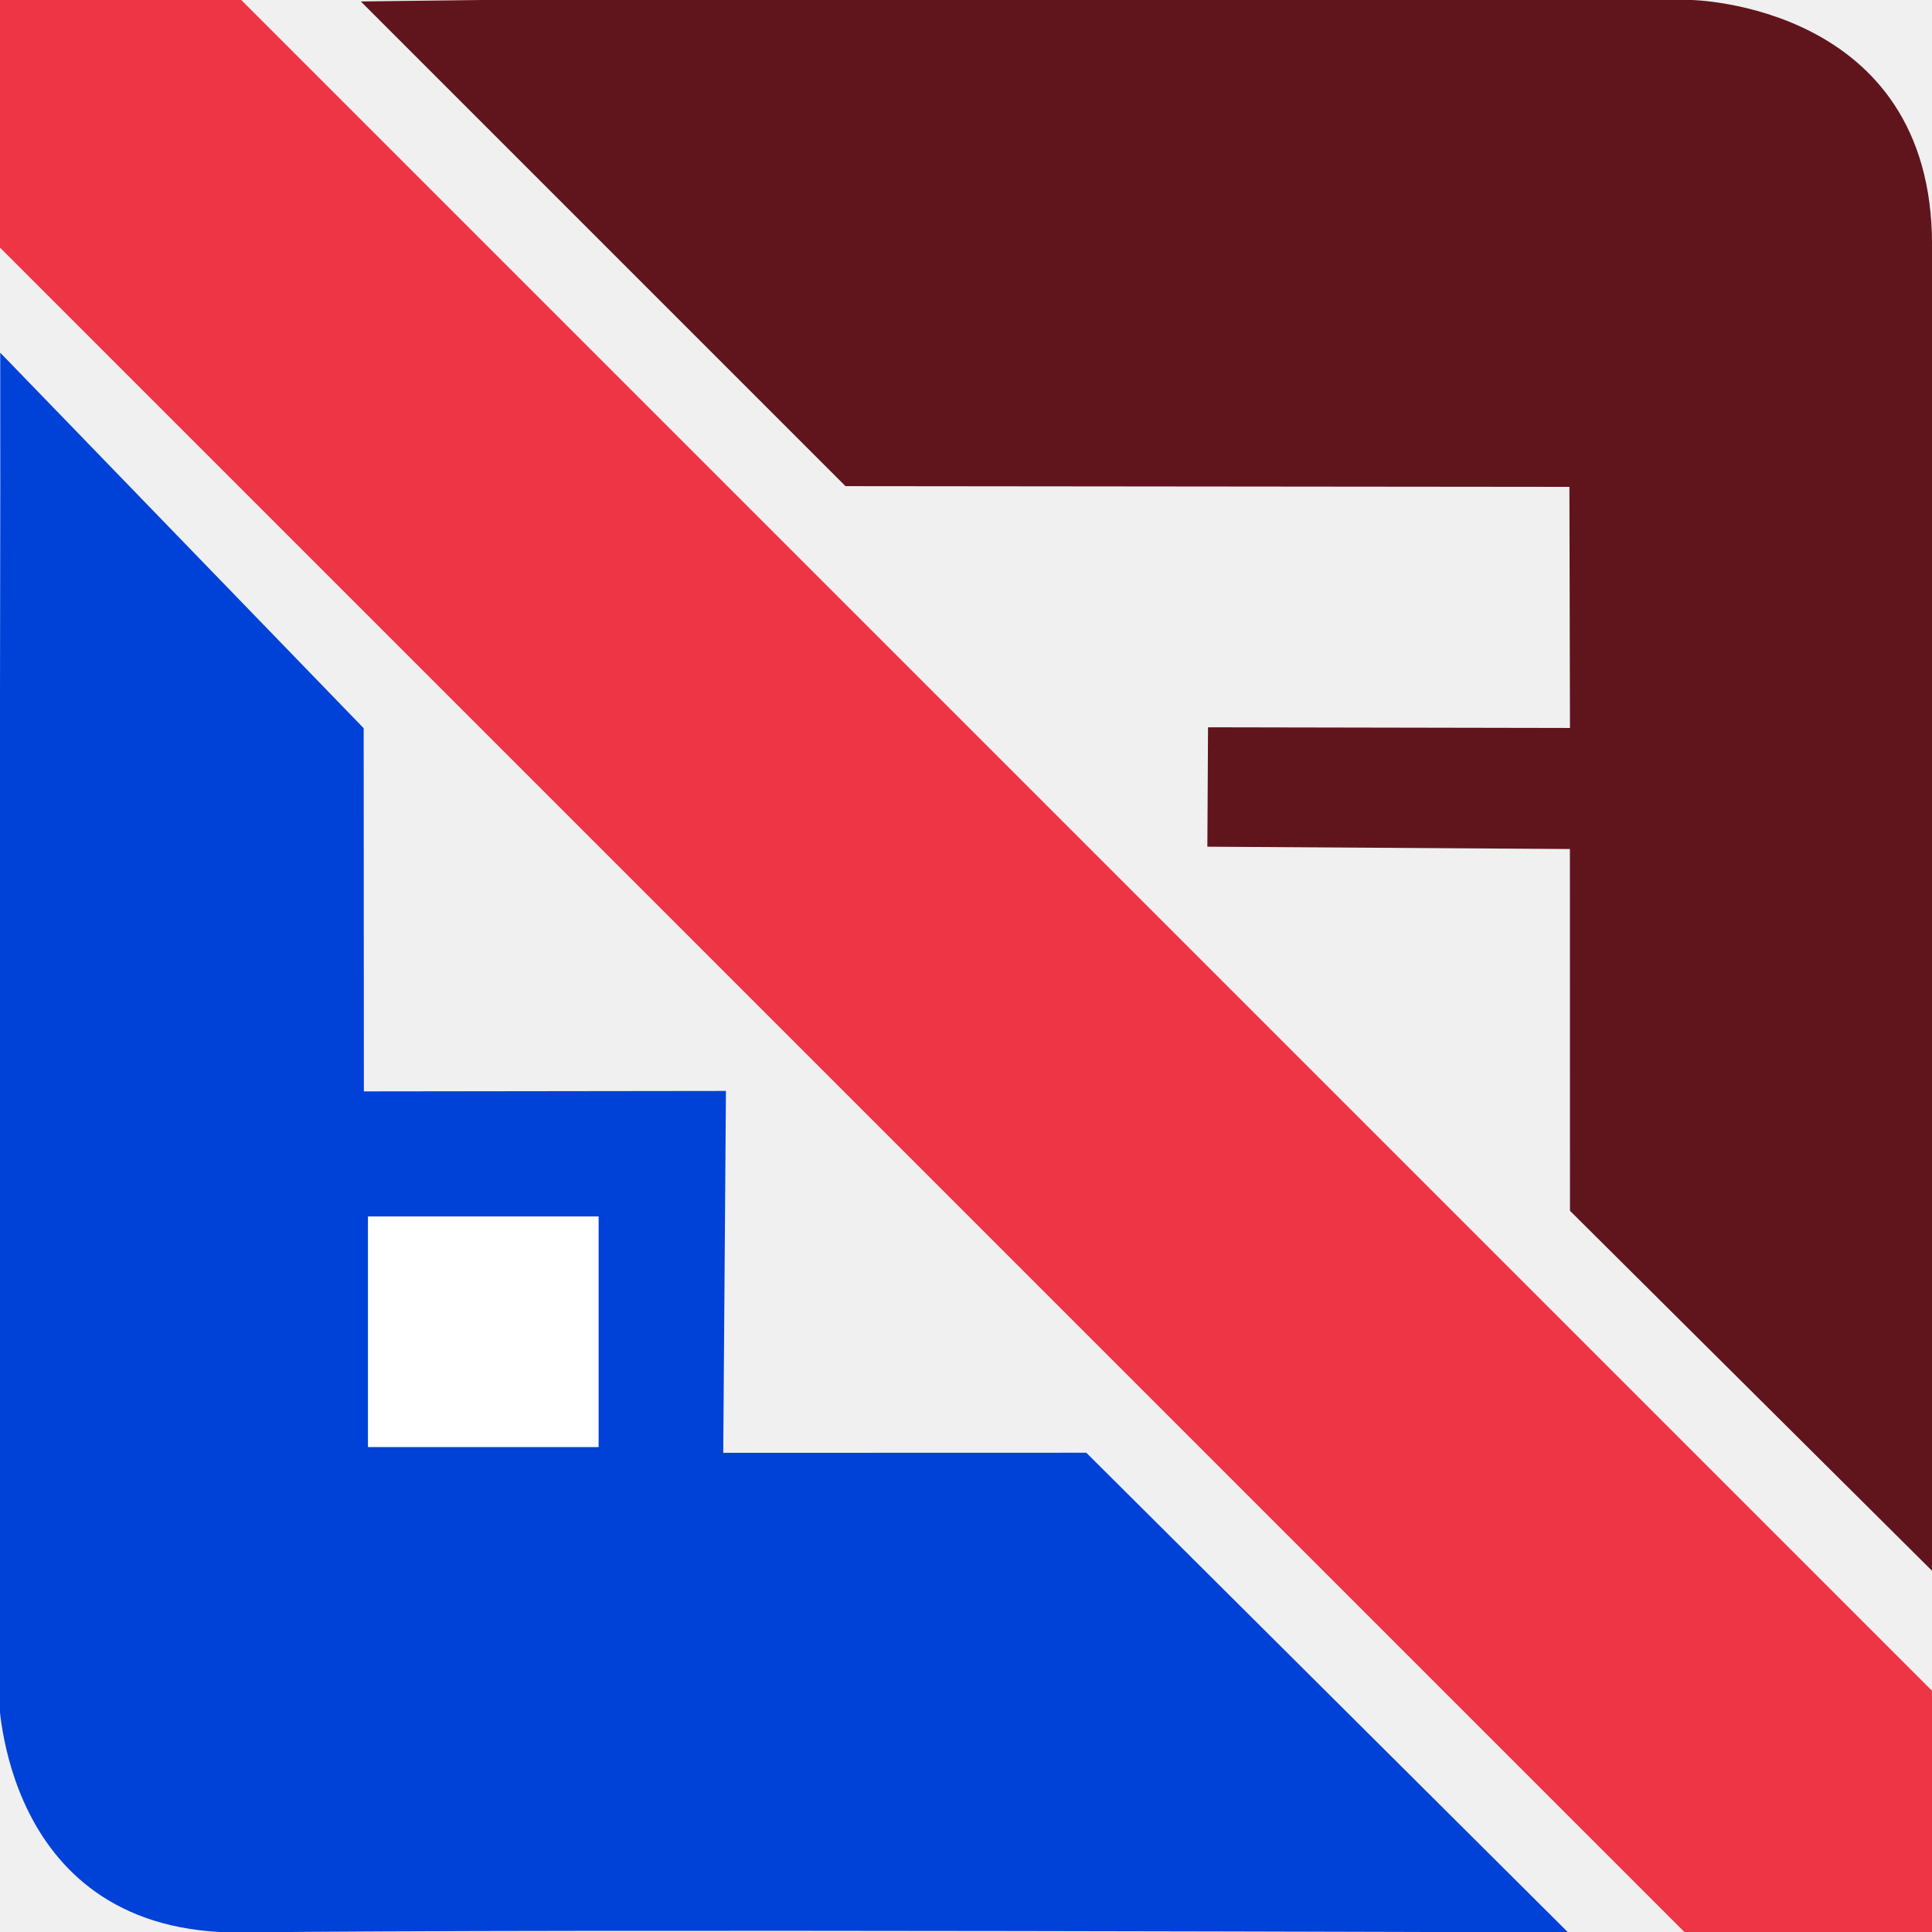
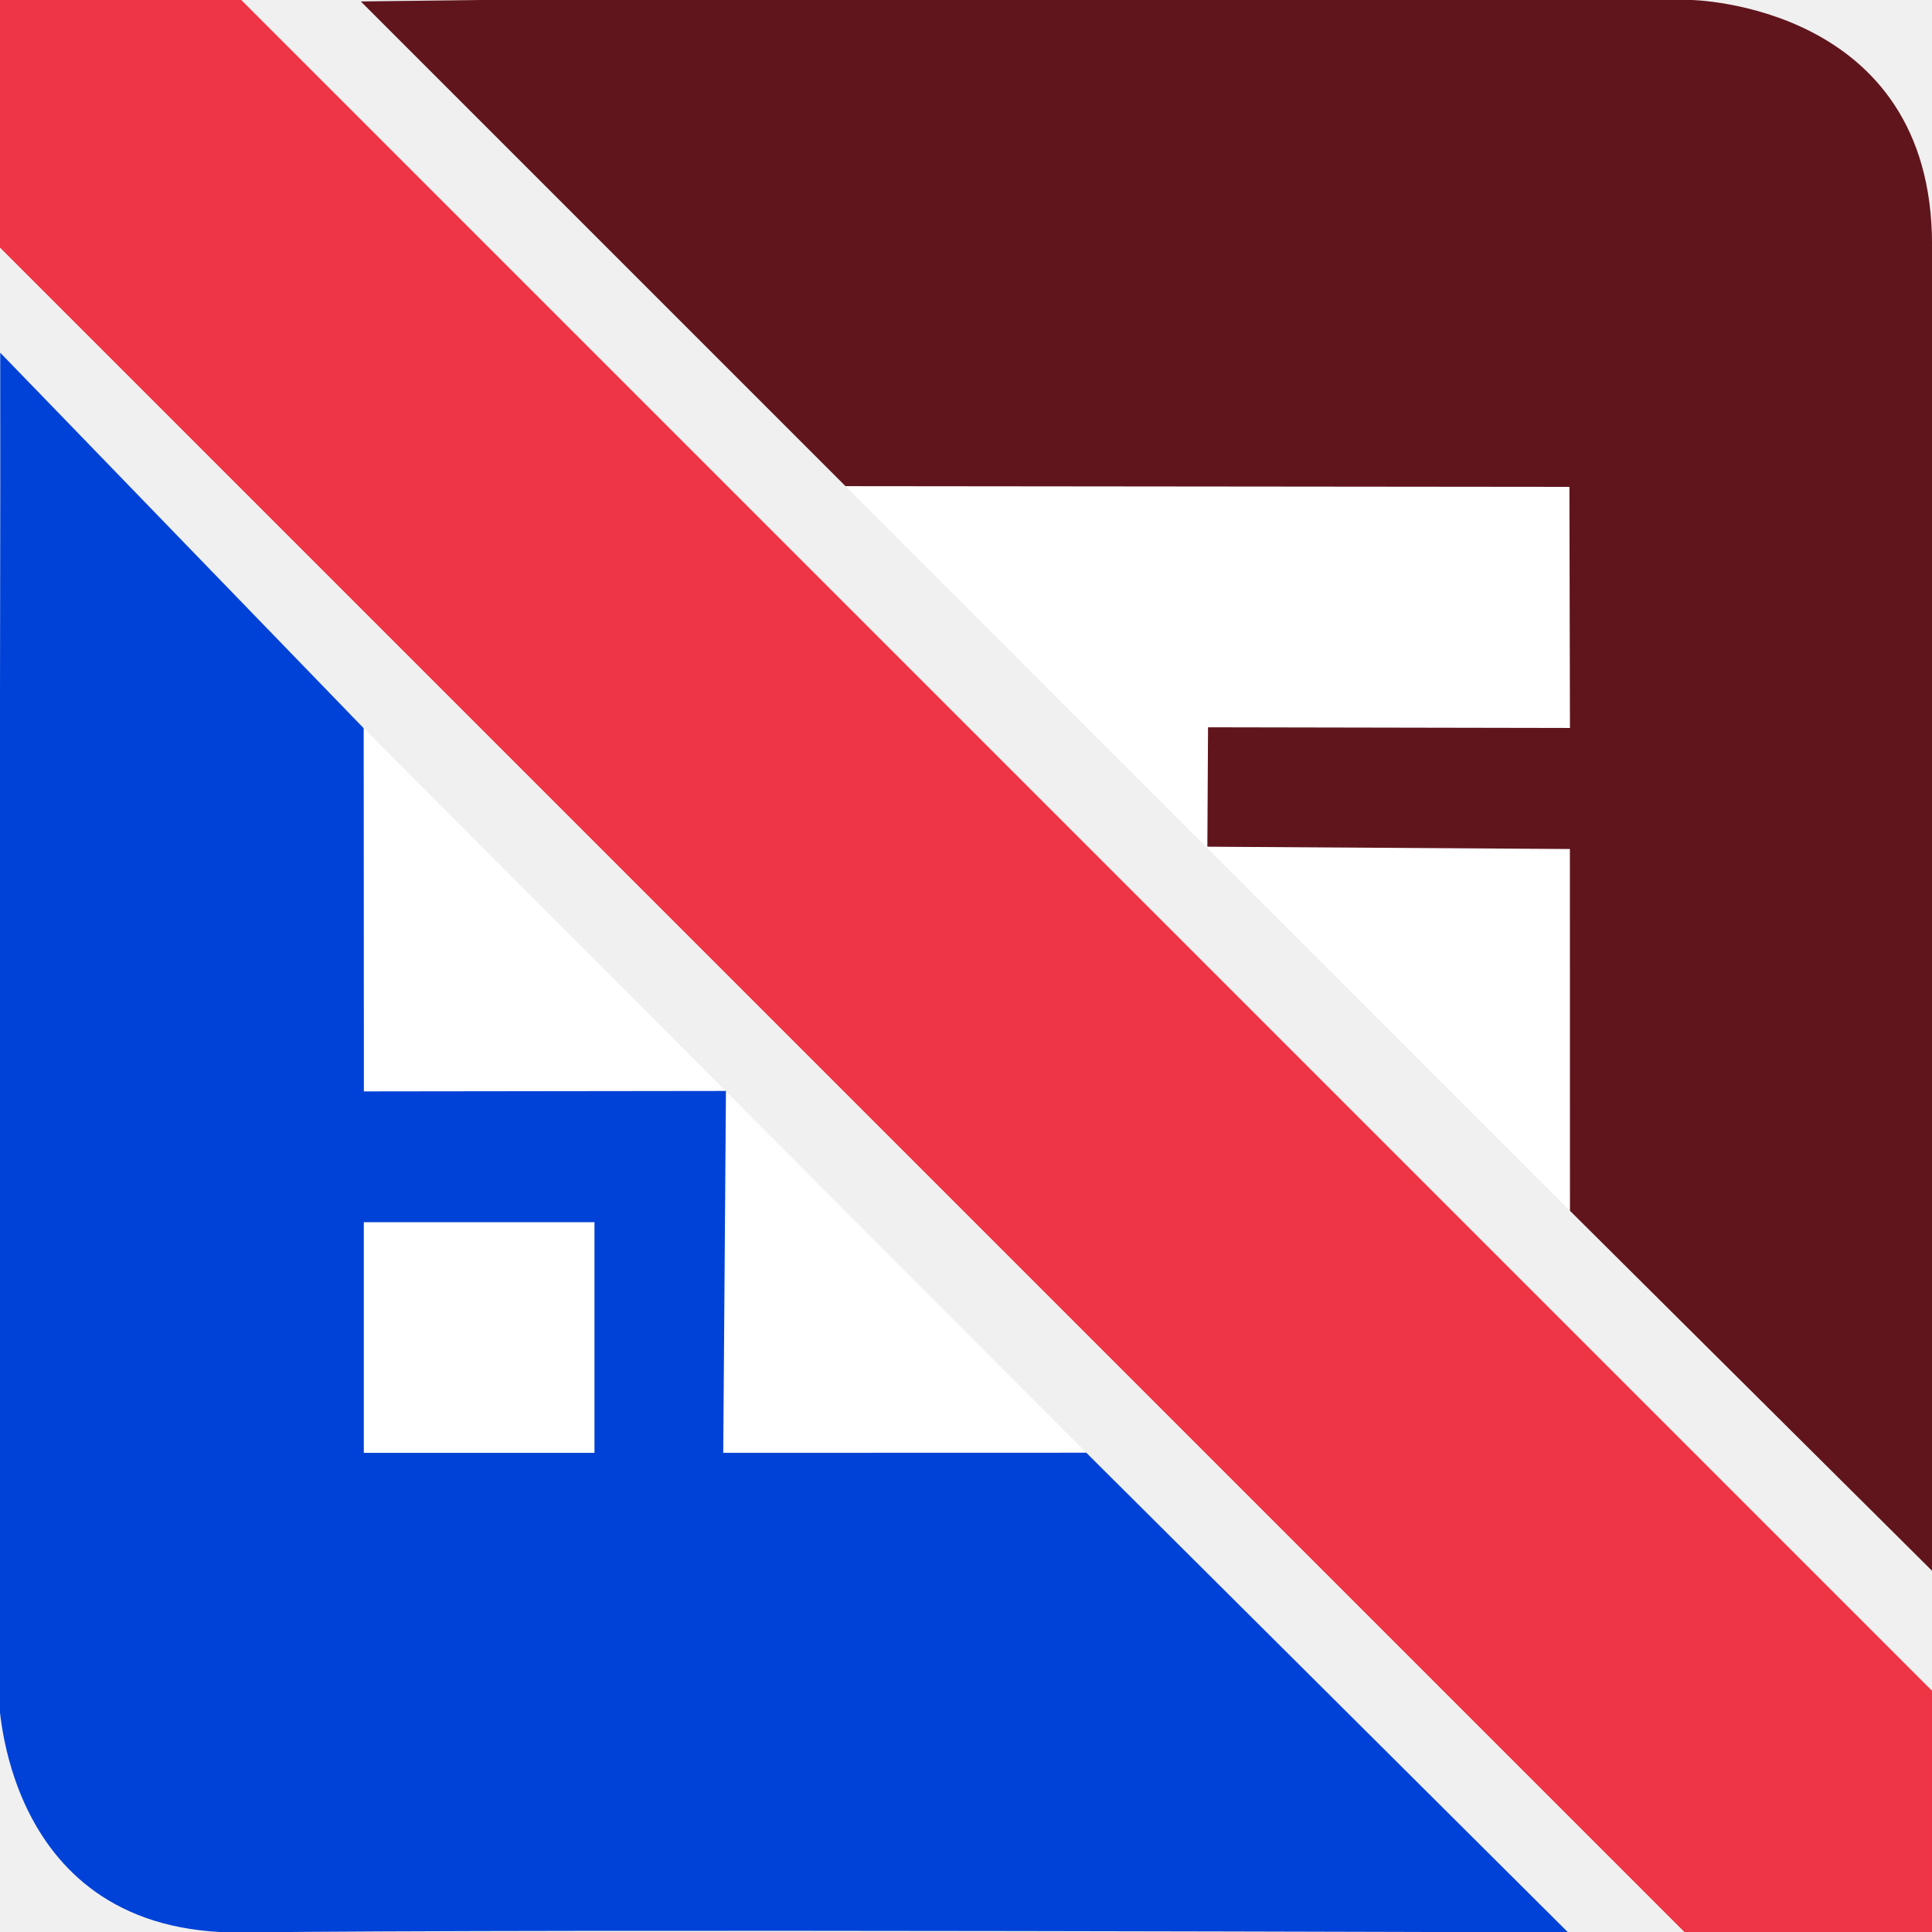
<svg xmlns="http://www.w3.org/2000/svg" width="512" height="512" viewBox="0 0 135.467 135.467" version="1.1" id="svg8">
  <defs id="defs2" />
-   <g id="layer1" transform="translate(0,-161.5333)">
+   <g id="layer2" style="display:inline">
+     <path style="fill:#ffffff;stroke:none;stroke-width:0.265px;stroke-linecap:butt;stroke-linejoin:miter;stroke-opacity:1;fill-opacity:1" d="M 25.5,51.06 76.168,101.862 25.51,101.869 Z" id="path856" />
+     <path id="path866" d="M 110.083,84.898 59.284,34.088 110.073,34.081 Z" style="fill:#ffffff;fill-opacity:1;stroke:none;stroke-width:0.265px;stroke-linecap:butt;stroke-linejoin:miter;stroke-opacity:1" />
+   </g>
+   <g id="layer1" transform="translate(0,-161.5333)" style="display:inline">
    <path style="fill:#0042d7;fill-opacity:1;stroke:none;stroke-width:0.264px;stroke-linecap:butt;stroke-linejoin:miter;stroke-opacity:1" d="m 0.02,195.705 -0.116,84.574 c 0,0 0.118,16.967 17.095,16.754 20.811,-0.26 92.955,-0.002 92.955,-0.002 l -33.786,-33.636 -25.456,0.007 0.189,-25.374 -25.387,0.031 -0.014,-25.466 -25.484,-26.33 z" id="path3786" />
-     <path style="fill:#60151c;stroke:none;stroke-width:0.265px;stroke-linecap:butt;stroke-linejoin:miter;stroke-opacity:1;fill-opacity:1" d="m 33.894,161.531 h 84.661 c 0,0 16.93,0.252 16.915,17.182 -0.006,1.304 0.029,92.989 0.029,92.989 l -25.416,-25.271 -0.005,-25.366 -25.421,-0.164 0.047,-8.372 25.378,0.047 -0.039,-16.905 -50.759,-0.05 -33.986,-33.986 z" id="path4593" />
-     <path style="fill:#ee3545;stroke:#ee3545;stroke-width:0.265px;stroke-linecap:butt;stroke-linejoin:miter;stroke-opacity:1;fill-opacity:1" d="M -0.017,178.69 118.314,297.021 h 17.196 V 280.315 L 16.744,161.548 H 0.002 Z" id="path6043" />
-     <rect style="fill:#ffffff;fill-opacity:1;stroke:none;stroke-width:0.763;stroke-opacity:1" id="rect6045" width="16.173" height="16.171" x="25.801" y="246.827" />
+     <path style="fill:#60151c;fill-opacity:1;stroke:none;stroke-width:0.265px;stroke-linecap:butt;stroke-linejoin:miter;stroke-opacity:1" d="m 33.894,161.531 h 84.661 c 0,0 16.93,0.252 16.915,17.182 -0.006,1.304 0.029,92.989 0.029,92.989 l -25.416,-25.271 -0.005,-25.366 -25.421,-0.164 0.047,-8.372 25.378,0.047 -0.039,-16.905 -50.759,-0.05 -33.986,-33.986 z" id="path4593" />
+     <path style="fill:#ee3545;fill-opacity:1;stroke:#ee3545;stroke-width:0.265px;stroke-linecap:butt;stroke-linejoin:miter;stroke-opacity:1" d="M -0.017,178.69 118.314,297.021 h 17.196 V 280.315 L 16.744,161.548 H 0.002 Z" id="path6043" />
+     <rect style="fill:#ffffff;fill-opacity:1;stroke:none;stroke-width:0.763;stroke-opacity:1" id="rect6045" width="16.173" height="16.171" x="25.51" y="247.231" />
  </g>
</svg>
